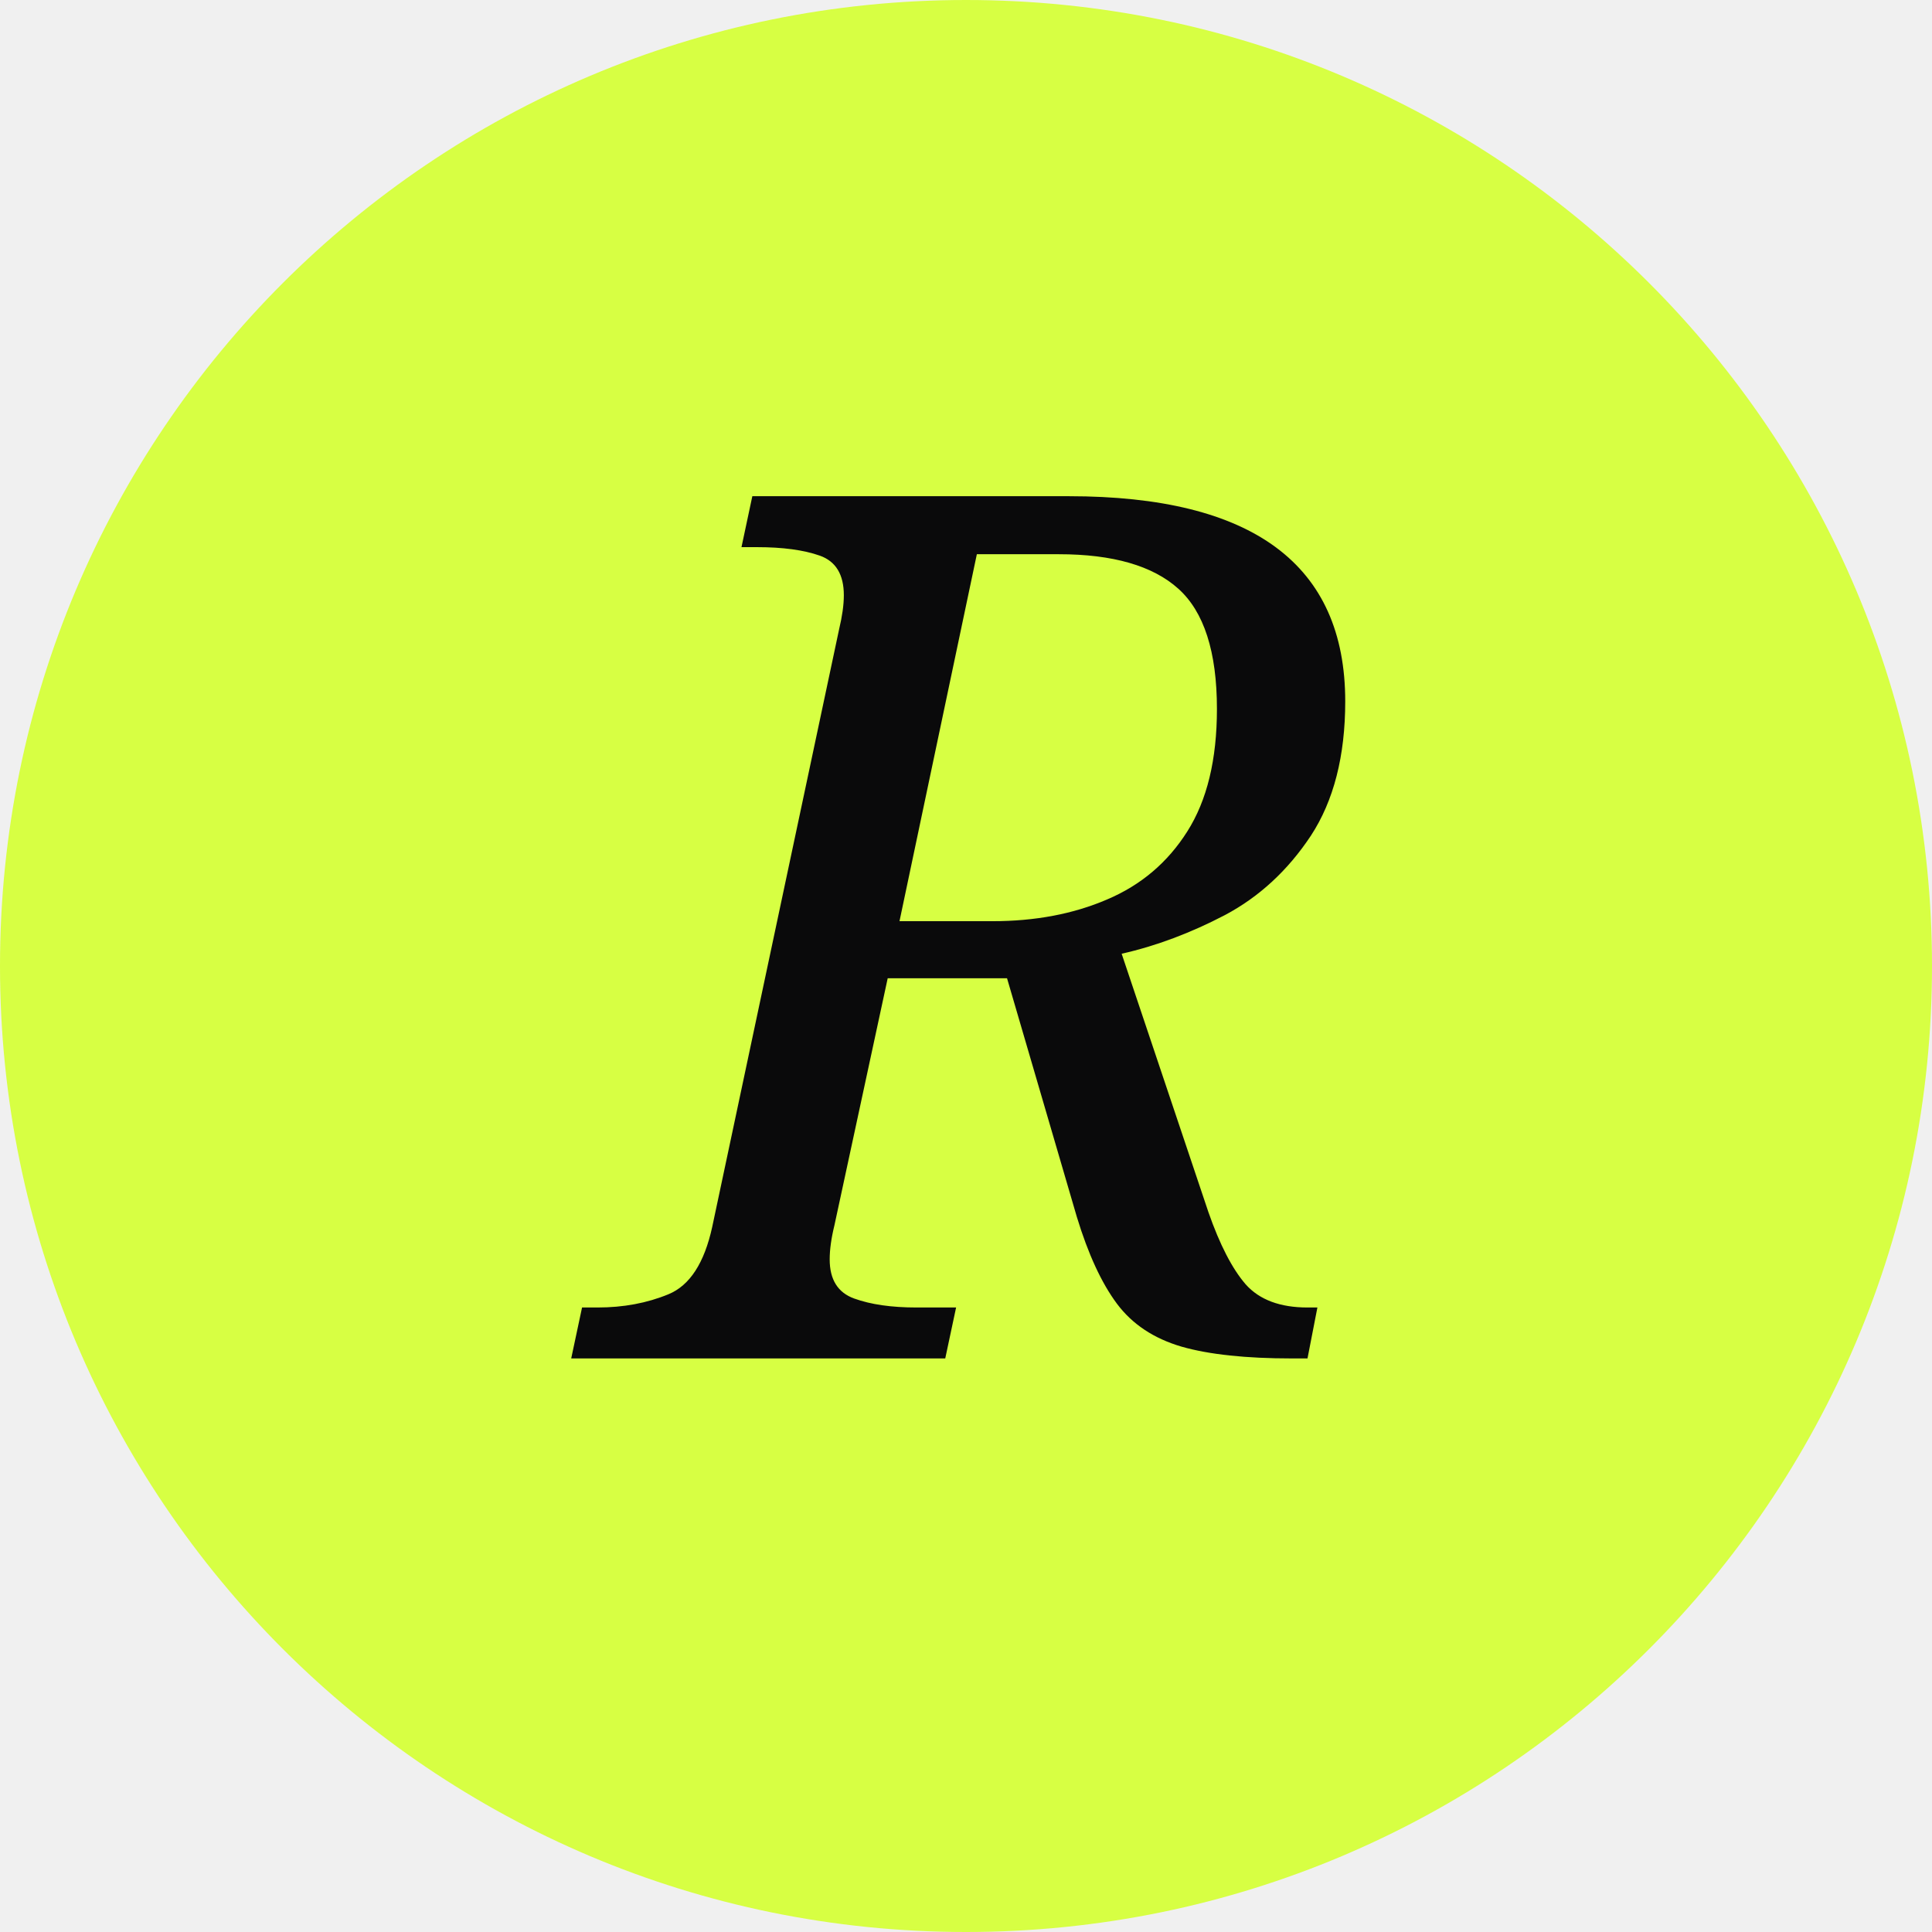
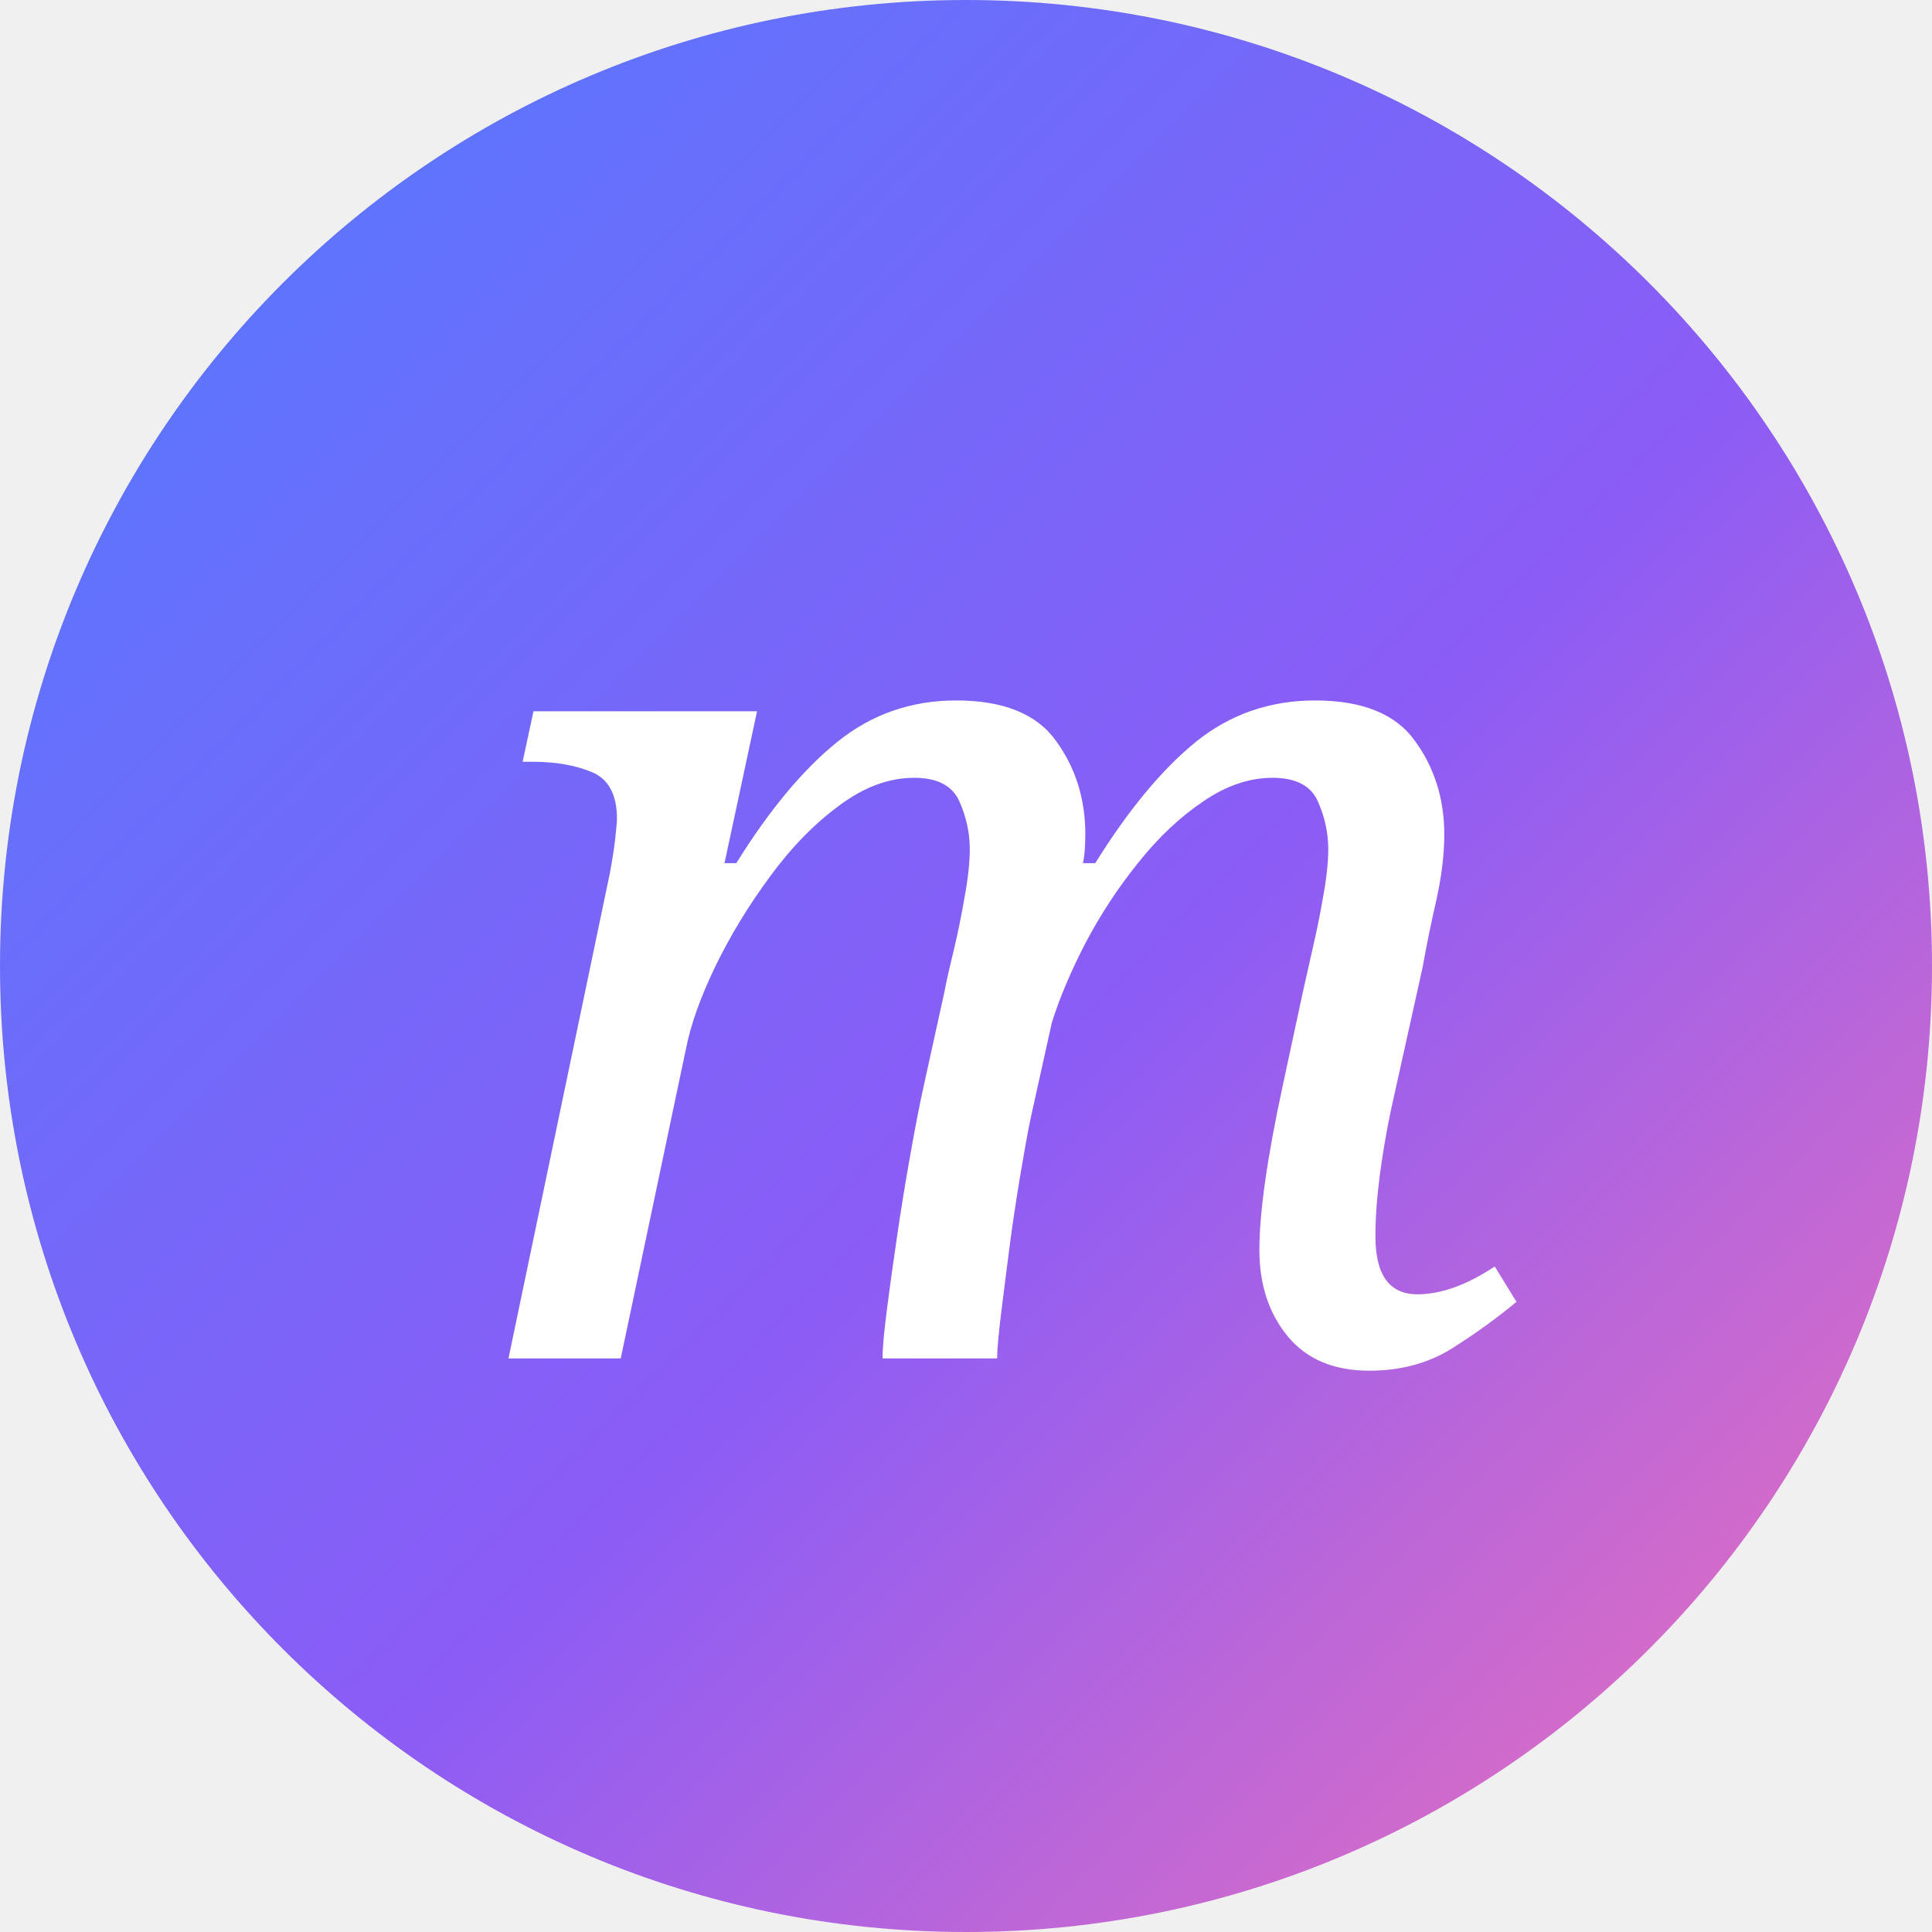
<svg xmlns="http://www.w3.org/2000/svg" viewBox="0 0 64 64">
-   <circle cx="32" cy="32" r="32" fill="#d7ff43" />
-   <text x="33" y="45" text-anchor="middle" font-family="Georgia, serif" font-size="40" font-style="italic" fill="#0a0a0b">R</text>
+   <defs>
+     <linearGradient id="g" x1="0" y1="0" x2="64" y2="64" gradientUnits="userSpaceOnUse">
+       <stop offset="0" stop-color="#4f7cff" />
+       <stop offset="0.55" stop-color="#8b5cf6" />
+       <stop offset="1" stop-color="#f472b6" />
+     </linearGradient>
+   </defs>
+   <circle cx="32" cy="32" r="32" fill="url(#g)" />
+   <text x="33" y="45" text-anchor="middle" font-family="Georgia, serif" font-size="40" font-style="italic" fill="#ffffff">m</text>
</svg>
